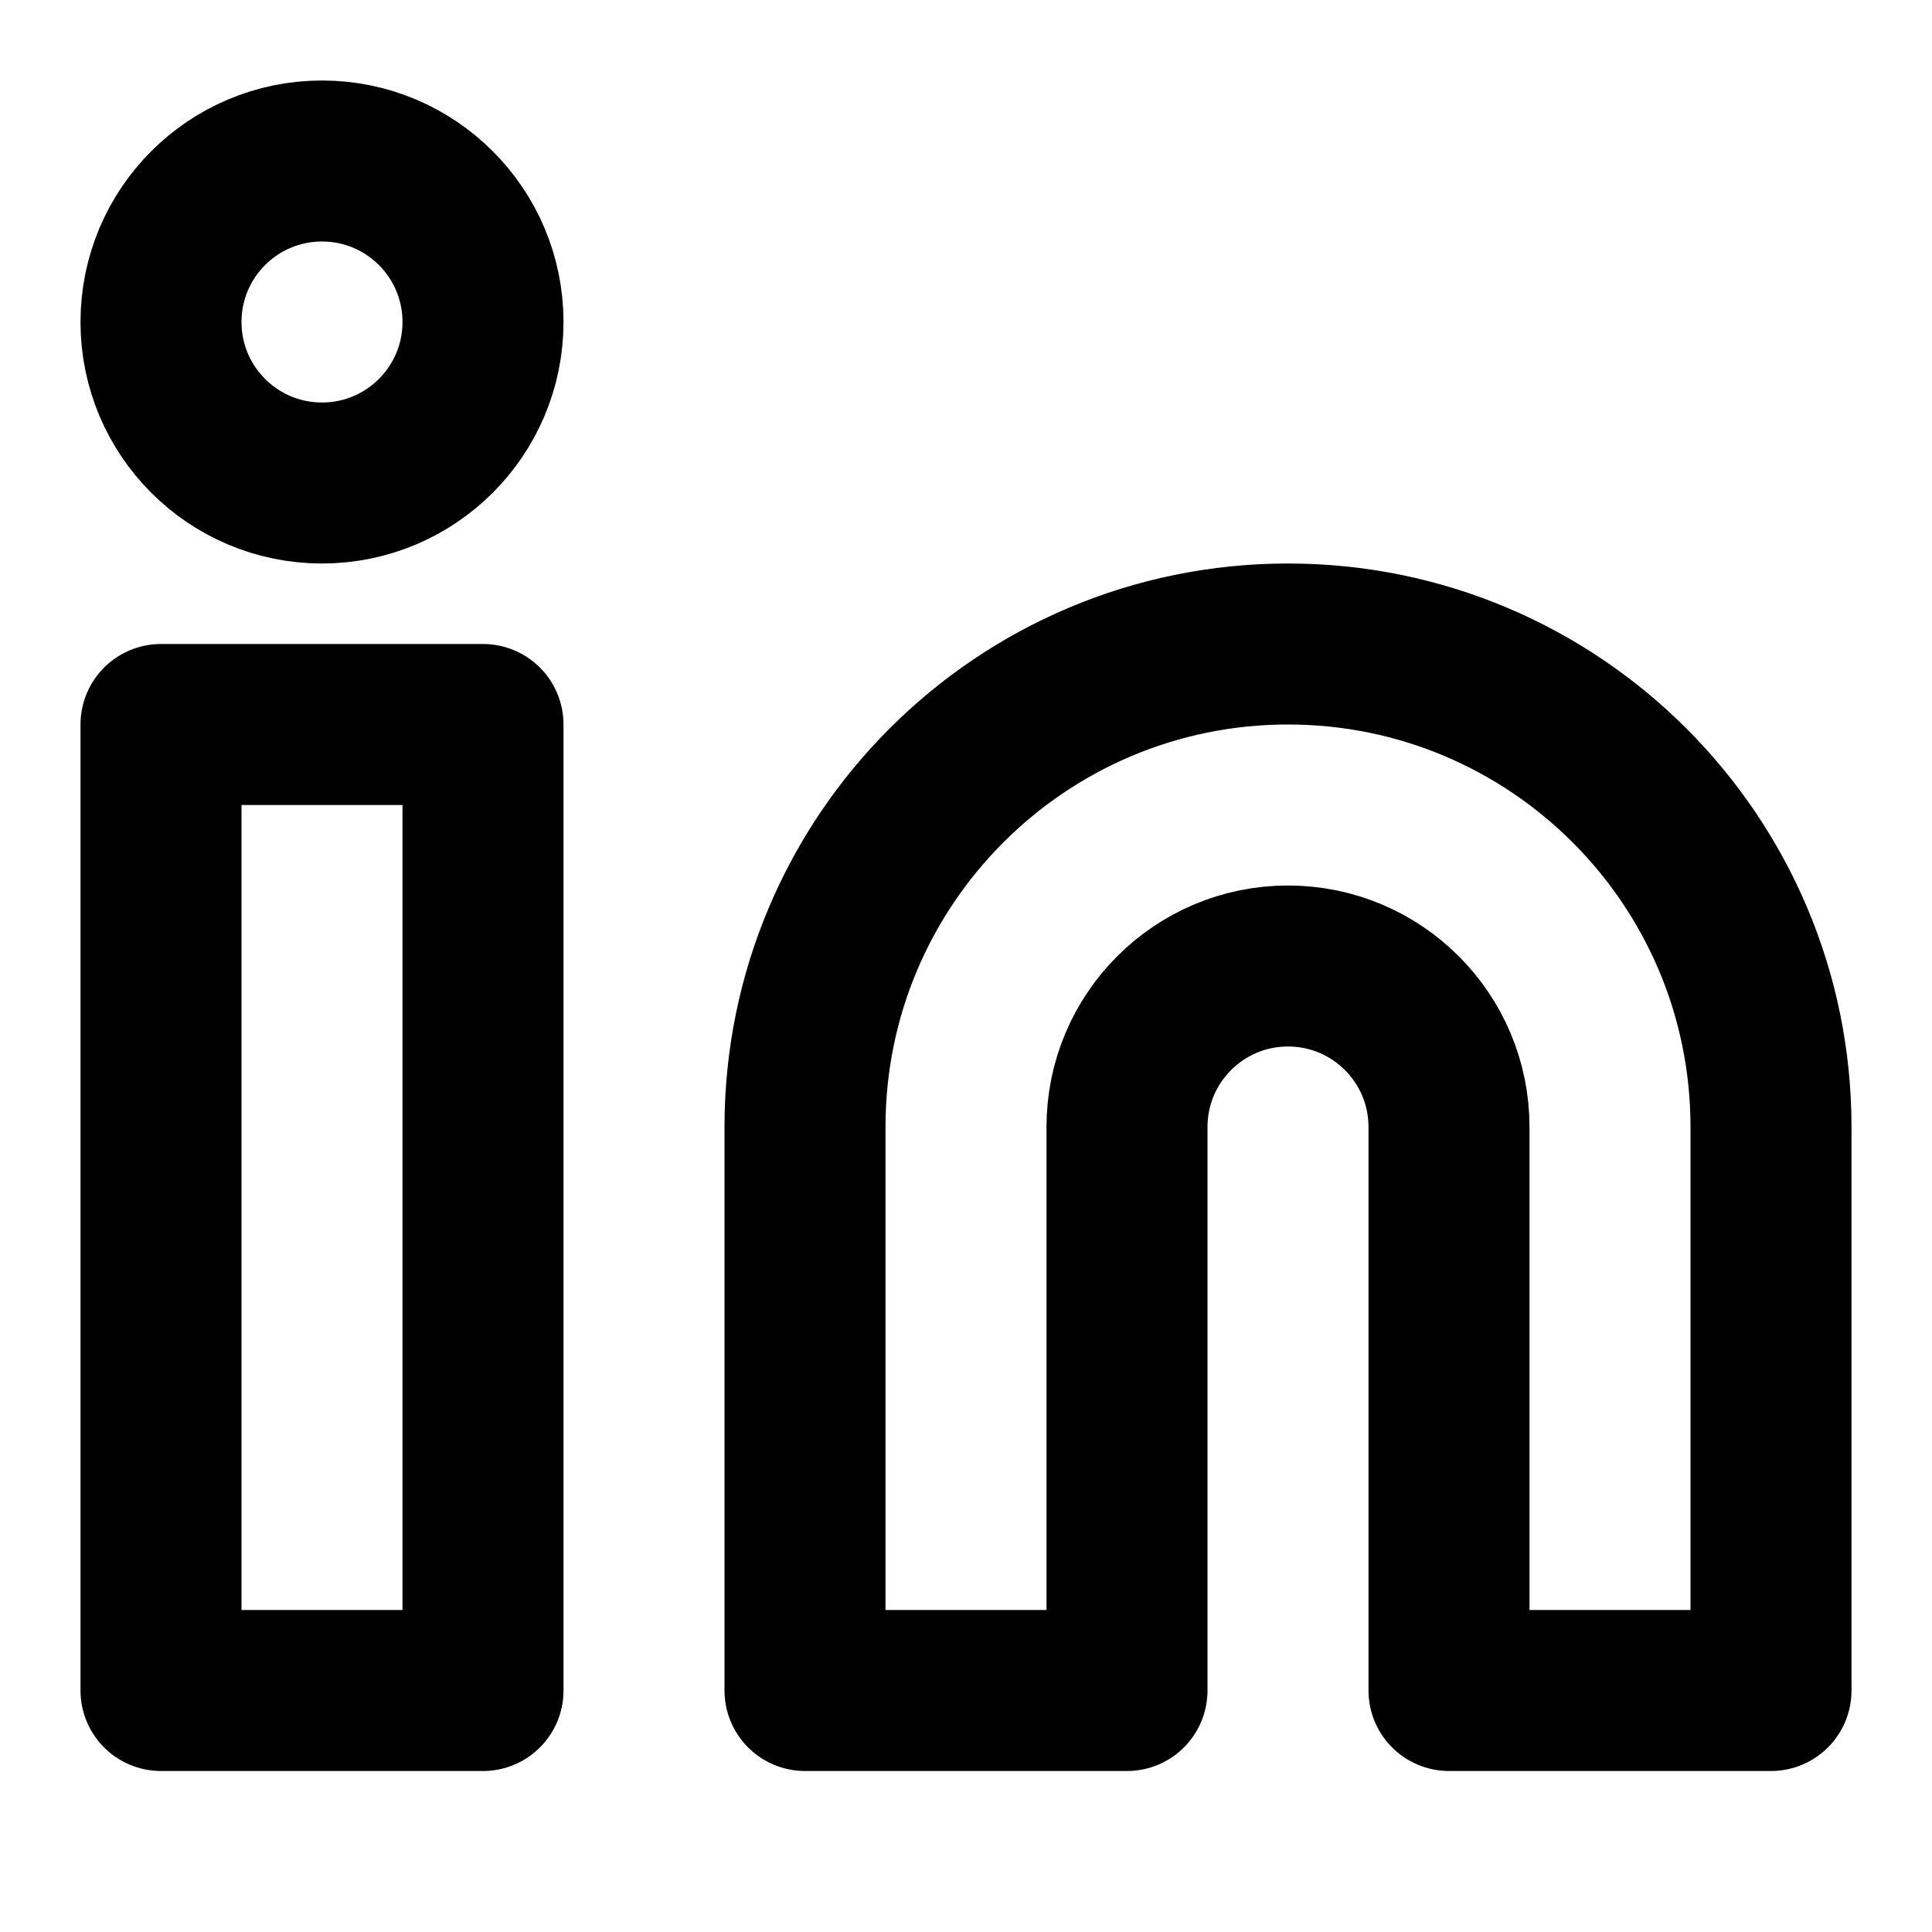
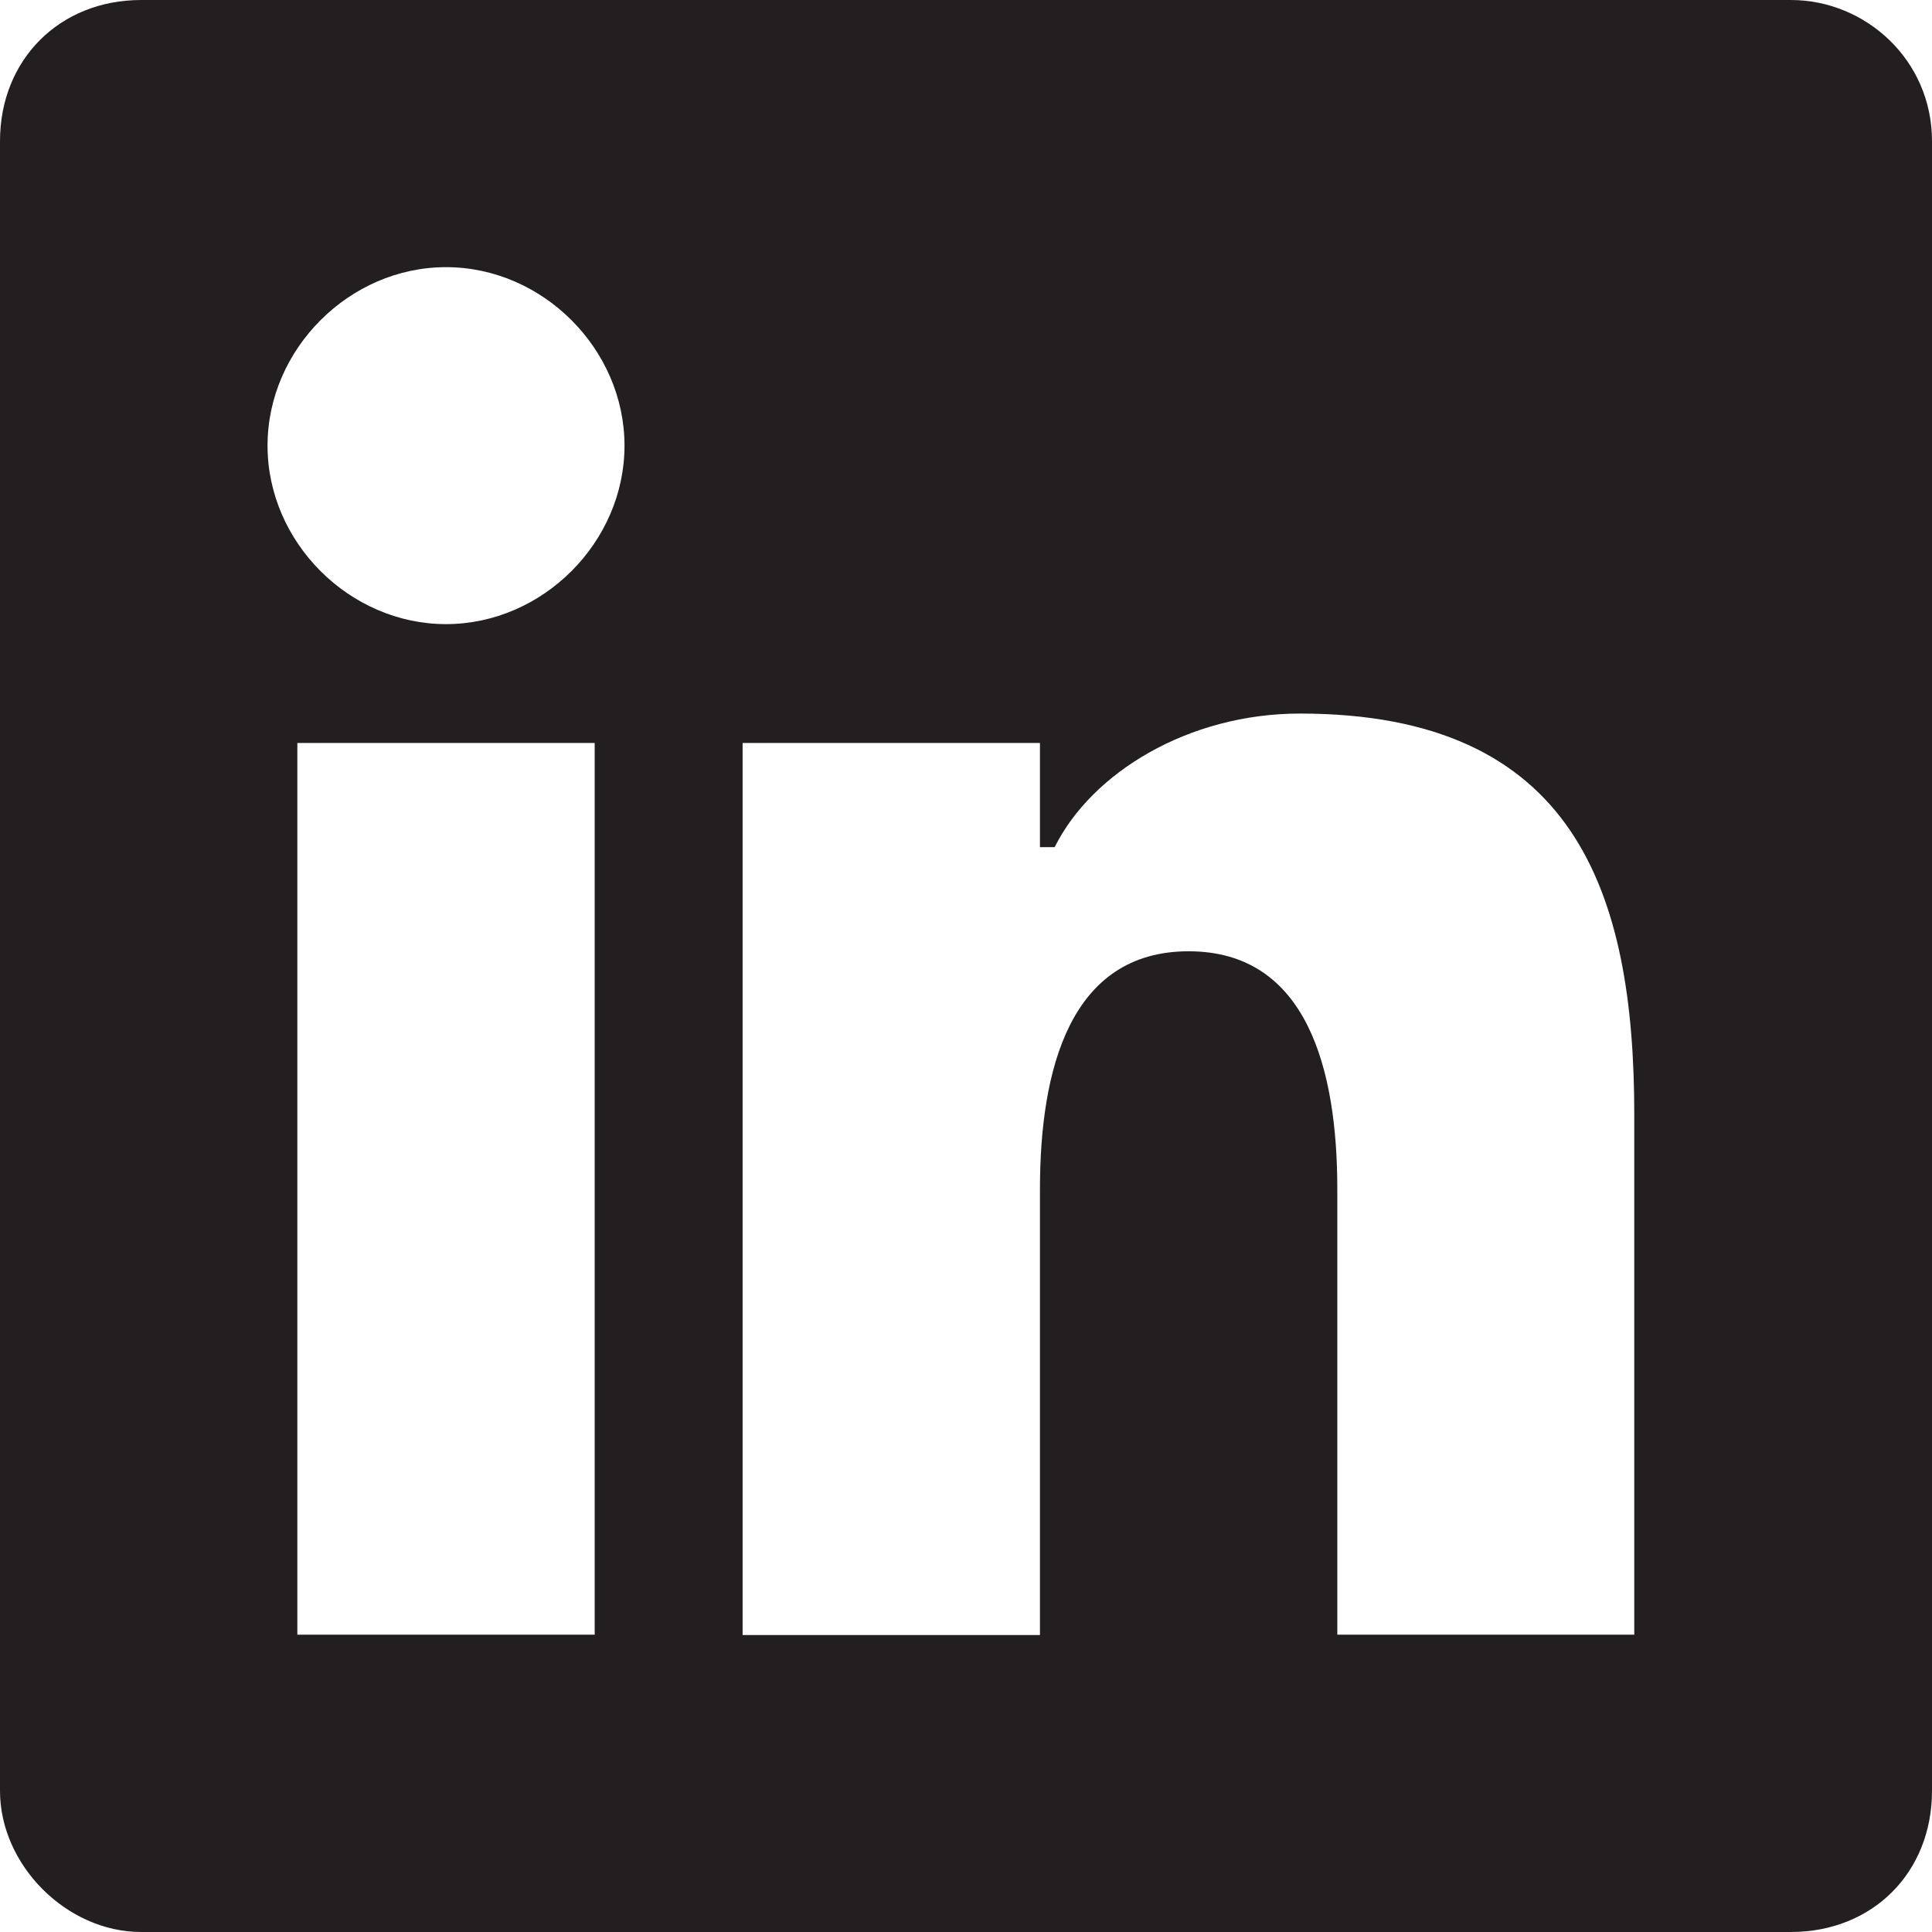
- <svg xmlns="http://www.w3.org/2000/svg" width="24" height="24" viewBox="0 0 24 24" fill="none" stroke="currentColor" stroke-width="2" stroke-linecap="round" stroke-linejoin="round" class="lucide lucide-linkedin">
-   <path d="M16 8a6 6 0 0 1 6 6v7h-4v-7a2 2 0 0 0-2-2 2 2 0 0 0-2 2v7h-4v-7a6 6 0 0 1 6-6z" />
-   <rect width="4" height="12" x="2" y="9" />
-   <circle cx="4" cy="4" r="2" />
+ <svg xmlns="http://www.w3.org/2000/svg" version="1.1" id="Layer_1" x="0px" y="0px" viewBox="0 0 512 512" style="enable-background:new 0 0 512 512;" xml:space="preserve">
+   <style type="text/css">
+ 	.st0{fill:#231F20;}
+ </style>
+   <g>
+     <path class="st0" d="M474.6,0H37.4C15.8,0,0,15.8,0,37.4v437.2C0,494.3,17.7,512,37.4,512h437.2c21.7,0,37.4-15.8,37.4-37.4V37.4   C512,15.8,494.3,0,474.6,0z M157.5,433.2H78.8V196.9h78.8V433.2z M118.2,165.4c-25.6,0-47.3-21.7-47.3-47.3s21.7-47.3,47.3-47.3   s47.3,21.7,47.3,47.3S143.8,165.4,118.2,165.4z M433.2,433.2h-78.8V315.1c0-31.5-7.9-63-39.4-63s-39.4,31.5-39.4,63v118.2h-78.8   V196.9h78.8v27.6h3.9c9.8-19.7,35.4-35.4,65-35.4c72.9,0,88.6,47.3,88.6,106.3V433.2z" />
+   </g>
</svg>
